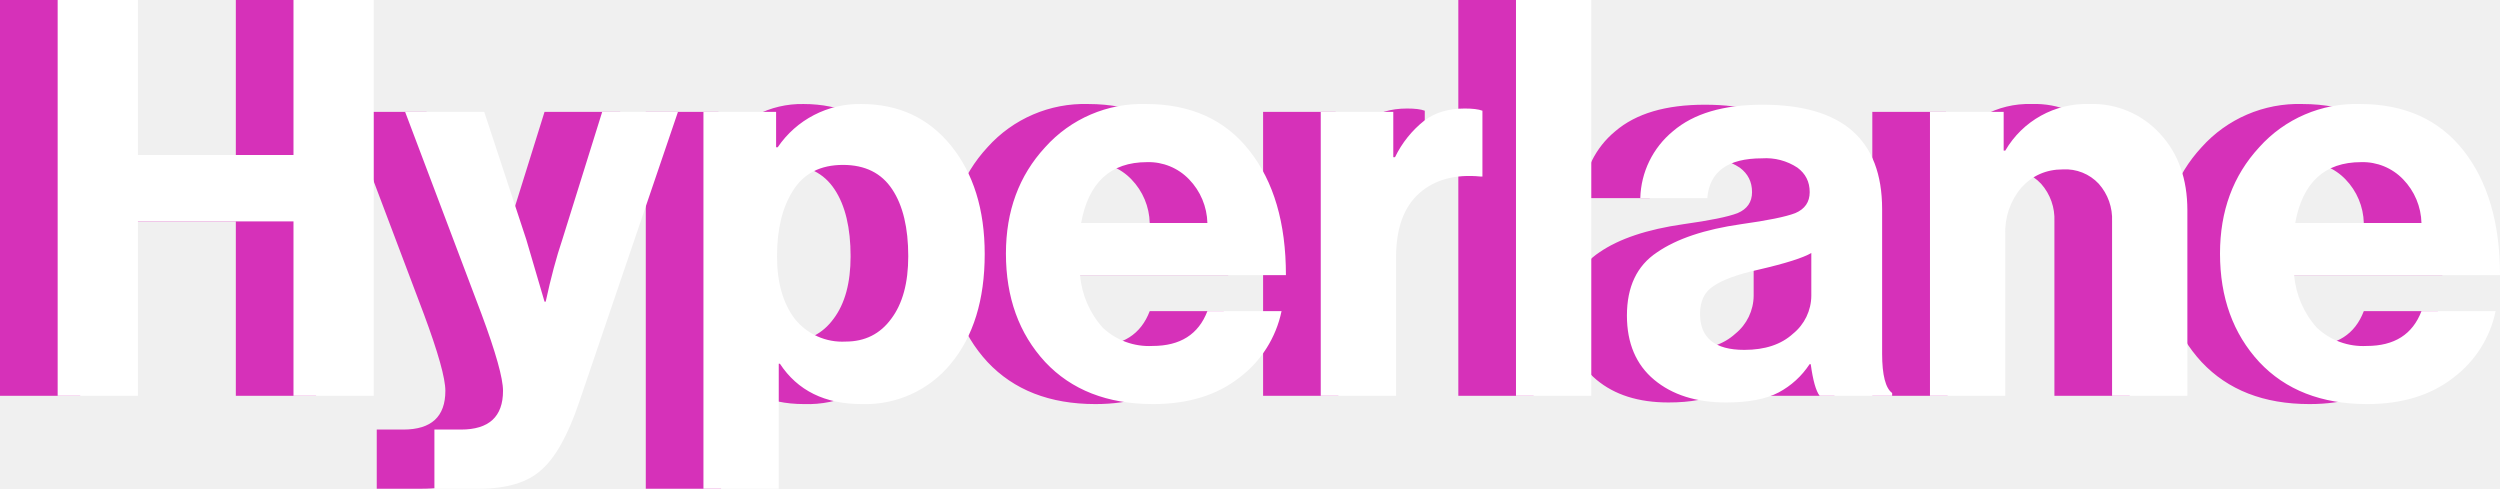
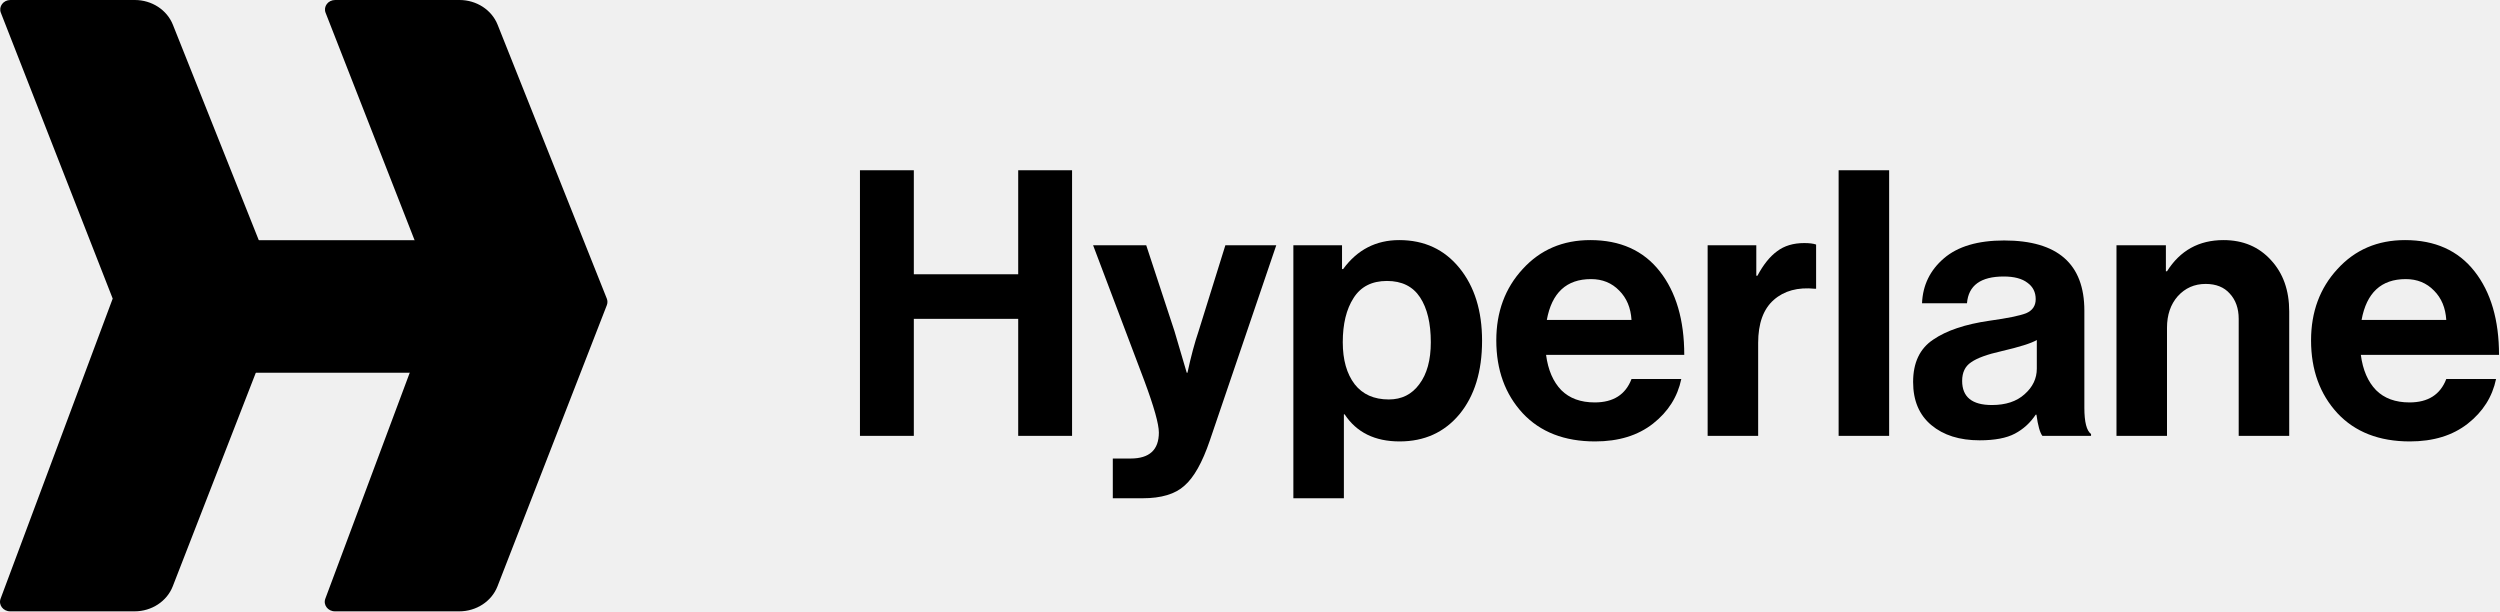
- <svg xmlns="http://www.w3.org/2000/svg" fill="none" viewBox="2.64 13.68 216.79 42.38">
-   <path fill="#D631B9" d="M2.64 48V13.68H9.6v13.44h13.49V13.68h6.96V48h-6.96V32.88H9.6V48H2.64Zm32.67 8.06v-5.13h2.3c2.44 0 3.65-1.12 3.65-3.36 0-1.09-.62-3.31-1.87-6.67l-6.62-17.52h6.86l3.65 11.08 1.58 5.38h.1c.45-2.08.93-3.87 1.44-5.38l3.46-11.08h6.57l-8.59 25.24c-.96 2.82-2.05 4.76-3.26 5.81-1.19 1.09-3 1.63-5.43 1.63h-3.84Zm23.33 0V23.38h6.3v3.07h.14a8.55 8.55 0 0 1 7.24-3.75c3.24 0 5.83 1.2 7.78 3.6 1.95 2.4 2.93 5.54 2.93 9.41 0 3.97-.98 7.14-2.93 9.5a9.57 9.57 0 0 1-7.73 3.51c-3.2 0-5.57-1.17-7.1-3.5h-.1v10.84h-6.53ZM70.98 43.3c1.66 0 2.98-.66 3.94-1.97.99-1.31 1.48-3.12 1.48-5.43 0-2.46-.46-4.4-1.39-5.8-.93-1.41-2.35-2.12-4.27-2.12-1.95 0-3.4.74-4.32 2.21-.93 1.44-1.4 3.35-1.4 5.71 0 2.28.52 4.08 1.54 5.43a5.27 5.27 0 0 0 4.42 1.97Zm26.65 5.42c-3.96 0-7.08-1.22-9.36-3.65-2.27-2.46-3.4-5.6-3.4-9.4 0-3.69 1.13-6.76 3.4-9.22a11.28 11.28 0 0 1 8.74-3.75c3.87 0 6.86 1.35 8.97 4.04 2.12 2.68 3.17 6.28 3.17 10.8H91.3a7.8 7.8 0 0 0 1.97 4.56 5.84 5.84 0 0 0 4.32 1.58c2.4 0 3.98-1 4.75-3.02h6.43a9.67 9.67 0 0 1-3.65 5.76c-1.95 1.53-4.45 2.3-7.49 2.3Zm-.52-20.98c-3.17 0-5.08 1.76-5.72 5.28h10.95a5.64 5.64 0 0 0-1.59-3.79 4.86 4.86 0 0 0-3.64-1.49Zm21.35-4.36v3.93h.15a9.12 9.12 0 0 1 2.54-3.17c.93-.7 2.1-1.05 3.5-1.05.68 0 1.19.06 1.54.19v5.71h-.14c-2.21-.22-3.99.26-5.33 1.44-1.34 1.19-2.02 3.04-2.02 5.57v12h-6.53V23.38h6.3ZM129.1 48V13.68h6.53V48h-6.53Zm26.33 0c-.32-.42-.58-1.33-.77-2.74h-.1a7.3 7.3 0 0 1-2.68 2.45c-1.1.58-2.61.87-4.56.87-2.6 0-4.67-.66-6.24-1.97-1.57-1.31-2.36-3.17-2.36-5.57 0-2.5.87-4.32 2.6-5.47 1.72-1.19 4.16-2 7.3-2.45 2.3-.32 3.87-.64 4.7-.96.83-.35 1.25-.96 1.25-1.82 0-.9-.36-1.6-1.06-2.12a4.95 4.95 0 0 0-3.07-.81c-2.98 0-4.56 1.15-4.75 3.45h-5.81a7.77 7.77 0 0 1 2.83-5.8c1.8-1.54 4.38-2.3 7.77-2.3 6.92 0 10.37 3.02 10.37 9.06v12.53c0 1.86.3 3 .87 3.41V48h-6.3Zm-6.53-3.98c1.8 0 3.2-.47 4.22-1.4a4.27 4.27 0 0 0 1.59-3.3v-3.7c-.7.41-2.22.9-4.56 1.44-1.86.41-3.17.9-3.94 1.44-.77.5-1.15 1.3-1.15 2.4 0 2.08 1.28 3.12 3.84 3.12Zm22.49-20.64v3.36h.14a8.13 8.13 0 0 1 7.3-4.04 7.9 7.9 0 0 1 6.14 2.6c1.57 1.7 2.35 3.9 2.35 6.62V48h-6.53V32.88a4.6 4.6 0 0 0-1.15-3.26 3.95 3.95 0 0 0-3.12-1.25c-1.44 0-2.64.53-3.6 1.58a5.95 5.95 0 0 0-1.39 4.08V48H165V23.38h6.39Zm31.52 25.34c-3.96 0-7.08-1.22-9.36-3.65-2.27-2.46-3.4-5.6-3.4-9.4 0-3.69 1.13-6.76 3.4-9.22a11.28 11.28 0 0 1 8.74-3.75c3.87 0 6.86 1.35 8.98 4.04 2.1 2.68 3.16 6.28 3.16 10.8h-17.85a7.8 7.8 0 0 0 1.97 4.56 5.84 5.84 0 0 0 4.32 1.58c2.4 0 3.98-1 4.75-3.02h6.43a9.67 9.67 0 0 1-3.65 5.76c-1.95 1.53-4.45 2.3-7.49 2.3Zm-.52-20.98c-3.17 0-5.08 1.76-5.72 5.28h10.95a5.64 5.64 0 0 0-1.59-3.79 4.86 4.86 0 0 0-3.64-1.49Z" />
-   <path fill="#fff" d="M7.64 48V13.68h6.96v13.44h13.49V13.68h6.96V48h-6.96V32.88H14.6V48H7.64Zm32.67 8.06v-5.13h2.3c2.44 0 3.65-1.12 3.65-3.36 0-1.09-.62-3.31-1.87-6.67l-6.62-17.52h6.86l3.65 11.08 1.58 5.38h.1c.45-2.08.93-3.87 1.44-5.38l3.46-11.08h6.57l-8.59 25.24c-.96 2.82-2.05 4.76-3.26 5.81-1.19 1.09-3 1.63-5.43 1.63h-3.84Zm23.33 0V23.38h6.3v3.07h.14a8.55 8.55 0 0 1 7.24-3.75c3.24 0 5.83 1.2 7.78 3.6 1.95 2.4 2.93 5.54 2.93 9.41 0 3.97-.98 7.14-2.93 9.5a9.57 9.57 0 0 1-7.73 3.51c-3.2 0-5.57-1.17-7.1-3.5h-.1v10.84h-6.53ZM75.98 43.3c1.66 0 2.98-.66 3.94-1.97.99-1.31 1.48-3.12 1.48-5.43 0-2.46-.46-4.4-1.39-5.8-.93-1.41-2.35-2.12-4.27-2.12-1.95 0-3.4.74-4.32 2.21-.93 1.44-1.4 3.35-1.4 5.71 0 2.28.52 4.08 1.54 5.43a5.27 5.27 0 0 0 4.42 1.97Zm26.65 5.42c-3.96 0-7.08-1.22-9.36-3.65-2.27-2.46-3.4-5.6-3.4-9.4 0-3.69 1.13-6.76 3.4-9.22a11.28 11.28 0 0 1 8.74-3.75c3.87 0 6.86 1.35 8.97 4.04 2.12 2.68 3.17 6.28 3.17 10.8H96.3a7.8 7.8 0 0 0 1.97 4.56 5.84 5.84 0 0 0 4.31 1.58c2.4 0 3.99-1 4.76-3.02h6.43a9.67 9.67 0 0 1-3.65 5.76c-1.95 1.53-4.45 2.3-7.49 2.3Zm-.52-20.98c-3.17 0-5.08 1.76-5.72 5.28h10.95a5.64 5.64 0 0 0-1.59-3.79 4.86 4.86 0 0 0-3.64-1.49Zm21.35-4.36v3.93h.15a9.12 9.12 0 0 1 2.54-3.17c.93-.7 2.1-1.05 3.5-1.05.68 0 1.19.06 1.54.19v5.71h-.14c-2.21-.22-3.99.26-5.33 1.44-1.34 1.19-2.02 3.04-2.02 5.57v12h-6.53V23.38h6.3ZM134.1 48V13.68h6.53V48h-6.53Zm26.33 0c-.32-.42-.58-1.33-.77-2.74h-.1a7.3 7.3 0 0 1-2.68 2.45c-1.1.58-2.61.87-4.56.87-2.6 0-4.67-.66-6.24-1.97-1.57-1.31-2.36-3.17-2.36-5.57 0-2.5.87-4.32 2.6-5.47 1.72-1.19 4.16-2 7.3-2.45 2.3-.32 3.87-.64 4.7-.96.83-.35 1.25-.96 1.25-1.82 0-.9-.36-1.6-1.06-2.12a4.95 4.95 0 0 0-3.07-.81c-2.98 0-4.56 1.15-4.75 3.45h-5.81a7.77 7.77 0 0 1 2.83-5.8c1.8-1.54 4.38-2.3 7.77-2.3 6.92 0 10.37 3.02 10.37 9.06v12.53c0 1.86.3 3 .87 3.41V48h-6.3Zm-6.53-3.98c1.8 0 3.2-.47 4.22-1.4a4.27 4.27 0 0 0 1.59-3.3v-3.7c-.7.41-2.22.9-4.56 1.44-1.86.41-3.17.9-3.94 1.44-.77.5-1.15 1.3-1.15 2.4 0 2.08 1.28 3.12 3.84 3.12Zm22.49-20.64v3.36h.14a8.13 8.13 0 0 1 7.3-4.04 7.9 7.9 0 0 1 6.14 2.6c1.57 1.7 2.35 3.9 2.35 6.62V48h-6.53V32.88a4.6 4.6 0 0 0-1.15-3.26 3.95 3.95 0 0 0-3.12-1.25c-1.44 0-2.64.53-3.6 1.58a5.95 5.95 0 0 0-1.39 4.08V48H170V23.38h6.39Zm31.52 25.34c-3.96 0-7.08-1.22-9.36-3.65-2.27-2.46-3.4-5.6-3.4-9.4 0-3.69 1.13-6.76 3.4-9.22a11.28 11.28 0 0 1 8.74-3.75c3.87 0 6.86 1.35 8.98 4.04 2.1 2.68 3.16 6.28 3.16 10.8h-17.85a7.8 7.8 0 0 0 1.97 4.56 5.84 5.84 0 0 0 4.32 1.58c2.4 0 3.98-1 4.75-3.02h6.43a9.67 9.67 0 0 1-3.65 5.76c-1.95 1.53-4.45 2.3-7.49 2.3Zm-.52-20.98c-3.17 0-5.08 1.76-5.72 5.28h10.95a5.64 5.64 0 0 0-1.59-3.79 4.86 4.86 0 0 0-3.64-1.49Z" />
+ <svg xmlns="http://www.w3.org/2000/svg" width="2019" height="494" viewBox="0 0 2019 494" fill="none">
+   <path d="M270.652 0H371.119C384.826 0 397.089 7.959 401.874 19.961L490.058 241.148C490.739 242.854 490.747 244.731 490.081 246.443L489.587 247.714L489.582 247.726L401.769 473.524C397.054 485.646 384.726 493.716 370.923 493.716H270.471C264.822 493.716 260.862 488.506 262.724 483.523L353.271 241.148L262.946 10.299C260.989 5.297 264.952 0 270.652 0Z" fill="black" />
+   <path d="M8.393 0H108.86C122.567 0 134.83 7.959 139.614 19.961L227.799 241.148C228.479 242.854 228.487 244.731 227.822 246.443L227.327 247.714L227.322 247.726L139.509 473.524C134.795 485.646 122.467 493.716 108.664 493.716H8.211C2.563 493.716 -1.397 488.506 0.465 483.523L91.012 241.148L0.687 10.299C-1.27 5.297 2.693 0 8.393 0Z" fill="black" />
+   <path d="M338.826 194H197V301H338.826L362 245.971L338.826 194Z" fill="black" />
+   <path d="M694.5 352V137.5H738V221.5H822.3V137.5H865.8V352H822.3V257.5H738V352H694.5Z" fill="black" />
+   <path d="M898.699 402.4V370.3H913.099C928.299 370.3 935.899 363.3 935.899 349.3C935.899 342.5 931.999 328.6 924.199 307.6L882.799 198.1H925.699L948.499 267.4L958.399 301H958.999C961.799 288 964.799 276.8 967.999 267.4L989.599 198.1H1030.7L976.999 355.9C970.999 373.5 964.199 385.6 956.599 392.2C949.199 399 937.899 402.4 922.699 402.4H898.699Z" fill="black" />
+   <path d="M1044.52 402.4V198.1H1083.82V217.3H1084.72C1096.12 201.7 1111.22 193.9 1130.02 193.9C1150.22 193.9 1166.42 201.4 1178.62 216.4C1190.82 231.4 1196.92 251 1196.92 275.2C1196.92 300 1190.82 319.8 1178.62 334.6C1166.42 349.2 1150.32 356.5 1130.32 356.5C1110.32 356.5 1095.52 349.2 1085.92 334.6H1085.32V402.4H1044.52ZM1121.62 322.6C1132.02 322.6 1140.22 318.5 1146.22 310.3C1152.42 302.1 1155.52 290.8 1155.52 276.4C1155.52 261 1152.62 248.9 1146.82 240.1C1141.02 231.3 1132.12 226.9 1120.12 226.9C1107.92 226.9 1098.92 231.5 1093.12 240.7C1087.32 249.7 1084.42 261.6 1084.42 276.4C1084.42 290.6 1087.62 301.9 1094.02 310.3C1100.42 318.5 1109.62 322.6 1121.62 322.6Z" fill="black" />
+   <path d="M1288.21 356.5C1263.41 356.5 1243.91 348.9 1229.71 333.7C1215.51 318.3 1208.41 298.7 1208.41 274.9C1208.41 251.9 1215.51 232.7 1229.71 217.3C1243.91 201.7 1262.11 193.9 1284.31 193.9C1308.51 193.9 1327.21 202.3 1340.41 219.1C1353.61 235.9 1360.21 258.4 1360.21 286.6H1248.61C1250.21 298.8 1254.31 308.3 1260.91 315.1C1267.51 321.7 1276.51 325 1287.91 325C1302.91 325 1312.81 318.7 1317.61 306.1H1357.81C1354.81 320.5 1347.21 332.5 1335.01 342.1C1322.81 351.7 1307.21 356.5 1288.21 356.5ZM1284.91 225.4C1265.11 225.4 1253.21 236.4 1249.21 258.4H1317.61C1317.01 248.6 1313.71 240.7 1307.71 234.7C1301.71 228.5 1294.11 225.4 1284.91 225.4Z" fill="black" />
+   <path d="M1418.39 198.1V222.7H1419.29C1424.09 213.7 1429.39 207.1 1435.19 202.9C1440.99 198.5 1448.29 196.3 1457.09 196.3C1461.29 196.3 1464.49 196.7 1466.69 197.5V233.2H1465.79C1451.99 231.8 1440.89 234.8 1432.49 242.2C1424.09 249.6 1419.89 261.2 1419.89 277V352H1379.09V198.1H1418.39Z" fill="black" />
+   <path d="M1484.87 352V137.5H1525.67V352H1484.87Z" fill="black" />
+   <path d="M1649.43 352C1647.43 349.4 1645.83 343.7 1644.63 334.9H1644.03C1639.63 341.5 1634.03 346.6 1627.23 350.2C1620.43 353.8 1610.93 355.6 1598.73 355.6C1582.53 355.6 1569.53 351.5 1559.73 343.3C1549.93 335.1 1545.03 323.5 1545.03 308.5C1545.03 292.9 1550.43 281.5 1561.23 274.3C1572.03 266.9 1587.23 261.8 1606.83 259C1621.23 257 1631.03 255 1636.23 253C1641.43 250.8 1644.03 247 1644.03 241.6C1644.03 236 1641.83 231.6 1637.43 228.4C1633.03 225 1626.63 223.3 1618.23 223.3C1599.63 223.3 1589.73 230.5 1588.53 244.9H1552.23C1552.83 230.3 1558.73 218.2 1569.93 208.6C1581.13 199 1597.33 194.2 1618.53 194.2C1661.73 194.2 1683.33 213.1 1683.33 250.9V329.2C1683.33 340.8 1685.13 347.9 1688.73 350.5V352H1649.43ZM1608.63 327.1C1619.83 327.1 1628.63 324.2 1635.03 318.4C1641.63 312.6 1644.93 305.7 1644.93 297.7V274.6C1640.53 277.2 1631.03 280.2 1616.43 283.6C1604.83 286.2 1596.63 289.2 1591.83 292.6C1587.03 295.8 1584.63 300.8 1584.63 307.6C1584.63 320.6 1592.63 327.1 1608.63 327.1Z" fill="black" />
+   <path d="M1749.17 198.1V219.1H1750.07C1760.67 202.3 1775.87 193.9 1795.67 193.9C1811.47 193.9 1824.27 199.3 1834.07 210.1C1843.87 220.7 1848.77 234.5 1848.77 251.5V352H1807.97V257.5C1807.97 249.1 1805.57 242.3 1800.77 237.1C1796.17 231.9 1789.67 229.3 1781.27 229.3C1772.27 229.3 1764.77 232.6 1758.77 239.2C1752.97 245.8 1750.07 254.3 1750.07 264.7V352H1709.27V198.1H1749.17Z" fill="black" />
+   <path d="M1946.21 356.5C1921.41 356.5 1901.91 348.9 1887.71 333.7C1873.51 318.3 1866.41 298.7 1866.41 274.9C1866.41 251.9 1873.51 232.7 1887.71 217.3C1901.91 201.7 1920.11 193.9 1942.31 193.9C1966.51 193.9 1985.21 202.3 1998.41 219.1C2011.61 235.9 2018.21 258.4 2018.21 286.6H1906.61C1908.21 298.8 1912.31 308.3 1918.91 315.1C1925.51 321.7 1934.51 325 1945.91 325C1960.91 325 1970.81 318.7 1975.61 306.1H2015.81C2012.81 320.5 2005.21 332.5 1993.01 342.1C1980.81 351.7 1965.21 356.5 1946.21 356.5ZM1942.91 225.4C1923.11 225.4 1911.21 236.4 1907.21 258.4H1975.61C1975.01 248.6 1971.71 240.7 1965.71 234.7C1959.71 228.5 1952.11 225.4 1942.91 225.4Z" fill="black" />
</svg>
